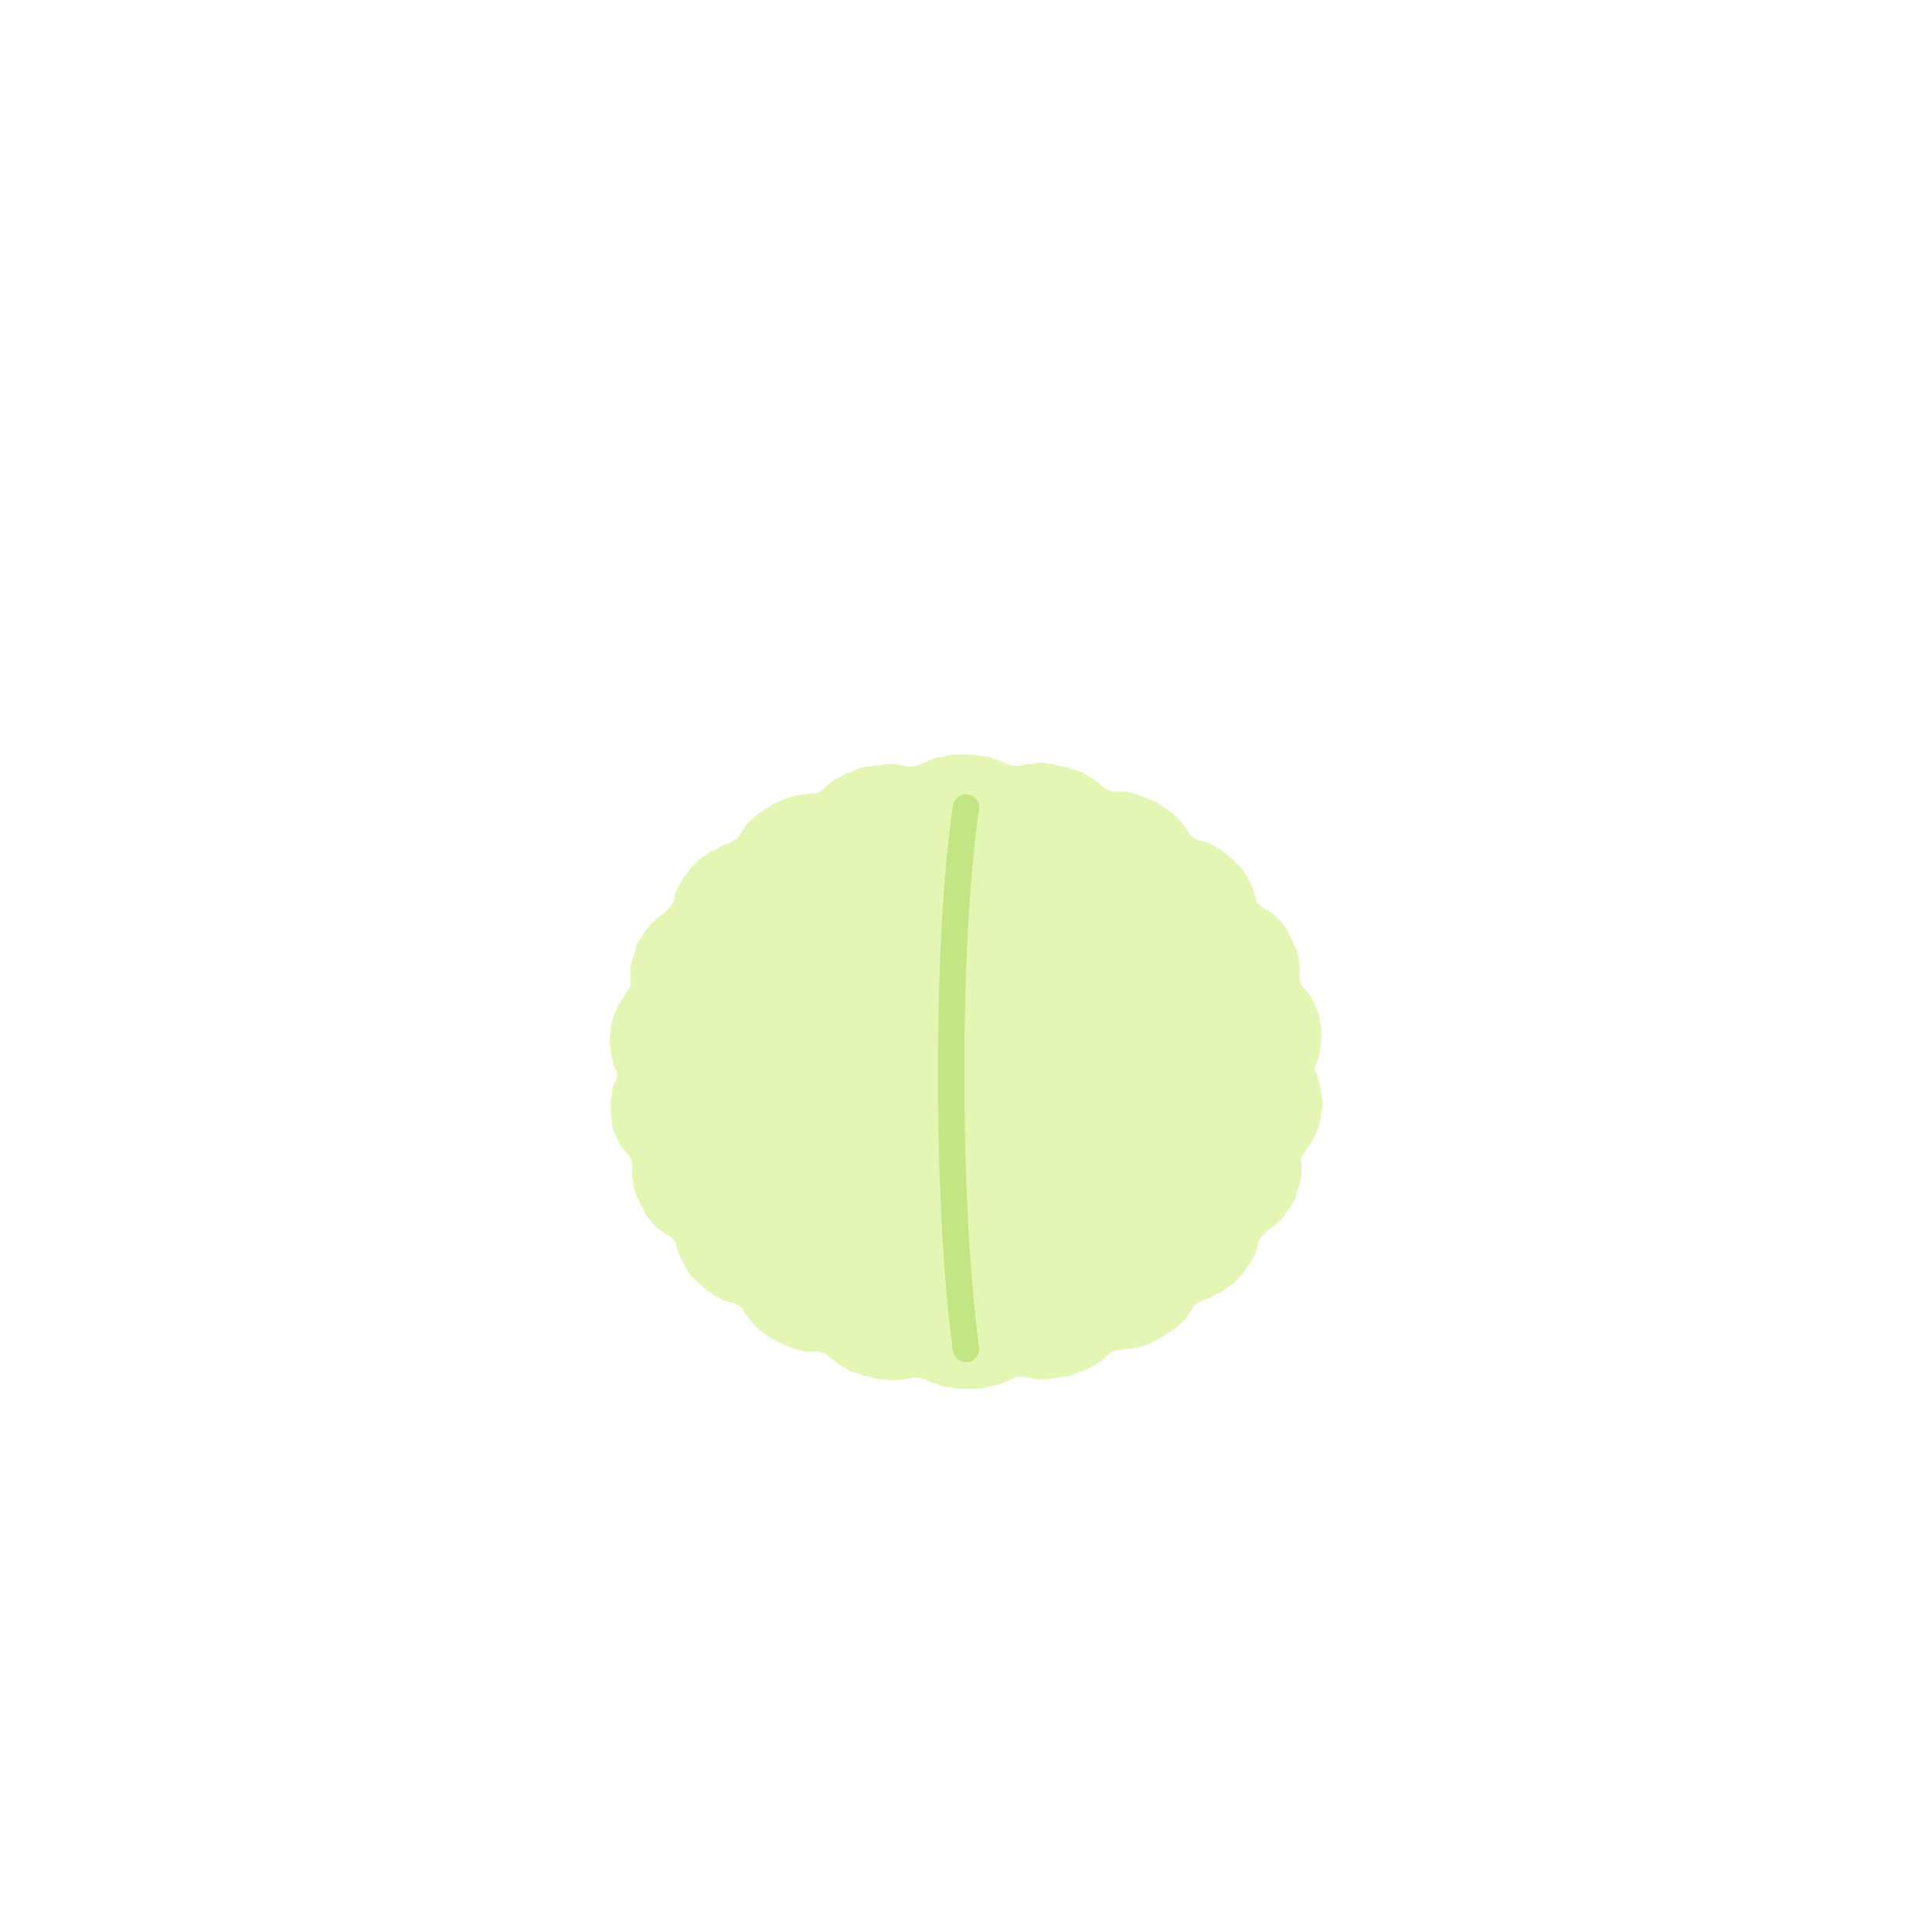
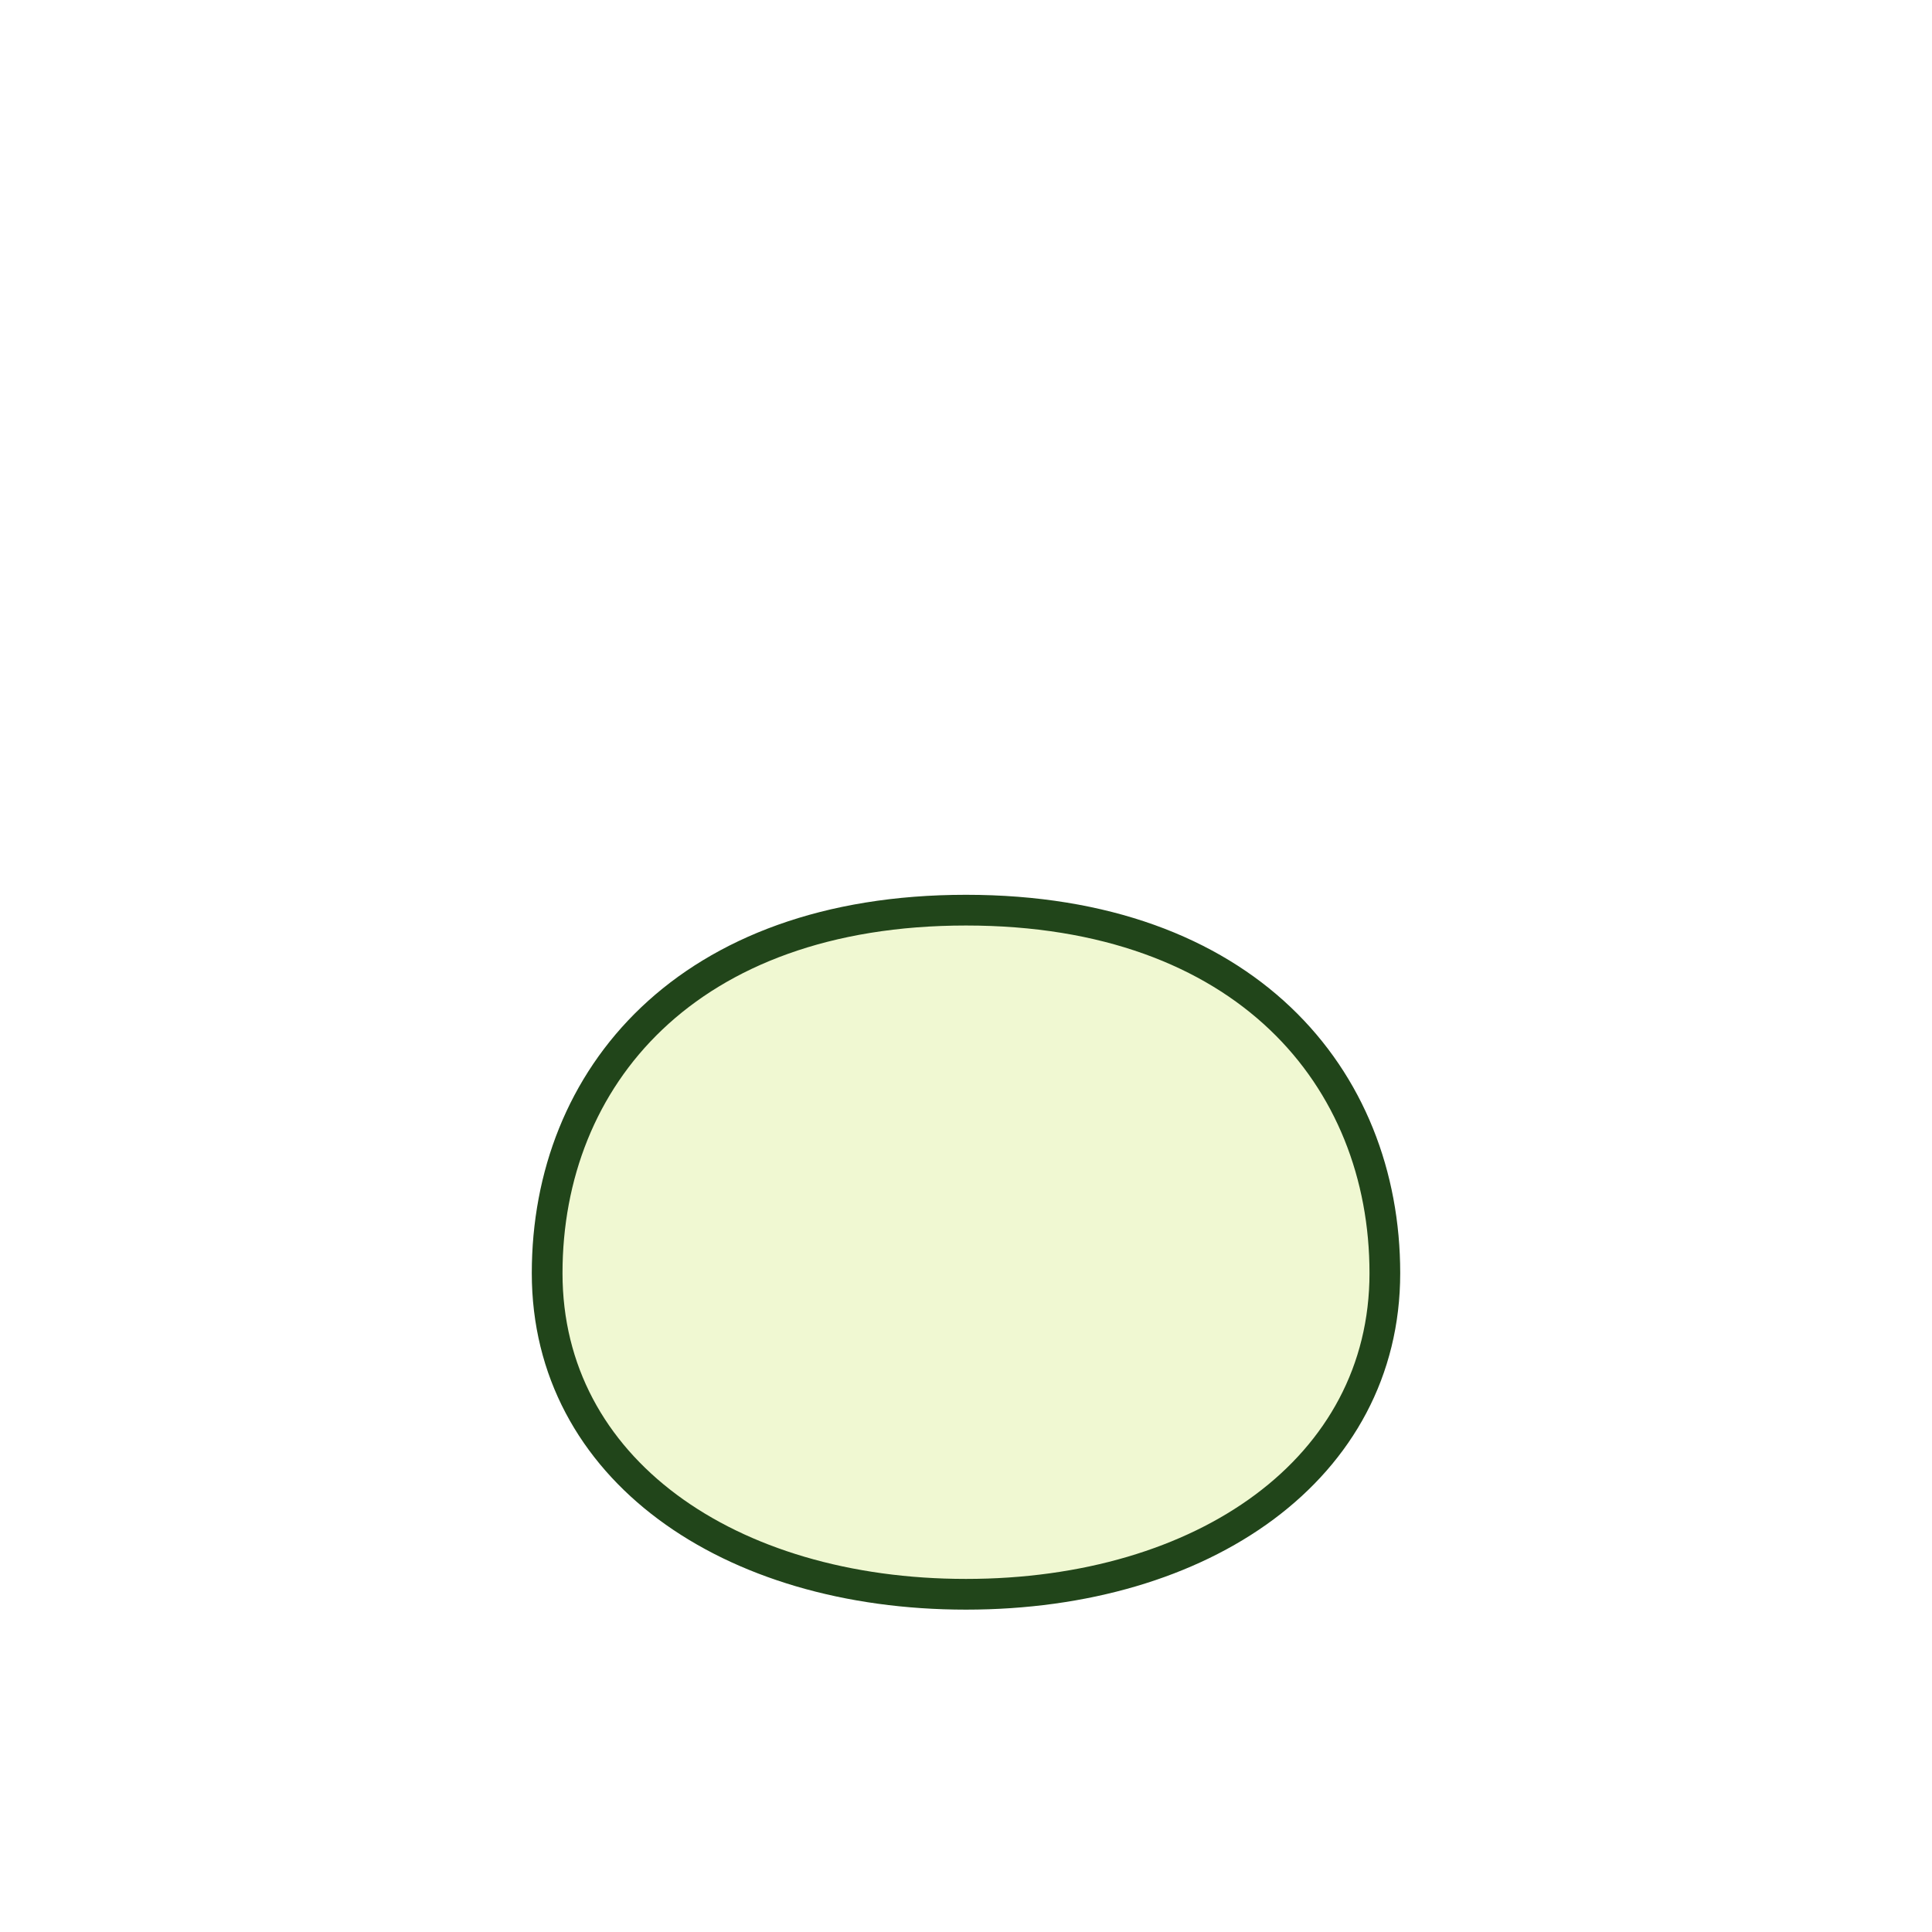
<svg xmlns="http://www.w3.org/2000/svg" width="1024" height="1024" viewBox="0 0 1024 1024">
-   <g transform="translate(92.0 64.0) scale(7)">
-     <path d="M86.4 71.7 Q86.4 72.0 86.6 72.3 Q86.7 72.7 86.8 73.0 Q86.9 73.4 86.9 73.7 Q87.0 74.1 87.0 74.4 Q87.0 74.7 86.9 75.1 Q86.9 75.4 86.8 75.8 Q86.7 76.1 86.6 76.4 Q86.5 76.7 86.3 77.1 Q86.1 77.4 85.9 77.7 Q85.7 78.0 85.5 78.3 Q85.3 78.6 85.4 78.9 Q85.4 79.3 85.4 79.7 Q85.4 80.0 85.3 80.4 Q85.2 80.7 85.1 81.0 Q85.0 81.4 84.9 81.7 Q84.7 82.0 84.5 82.3 Q84.3 82.6 84.1 82.9 Q83.9 83.2 83.6 83.4 Q83.4 83.7 83.0 83.9 Q82.7 84.1 82.5 84.4 Q82.2 84.6 82.1 85.0 Q82.1 85.4 81.9 85.7 Q81.8 86.0 81.6 86.3 Q81.5 86.6 81.2 86.9 Q81.0 87.2 80.8 87.5 Q80.5 87.7 80.3 88.0 Q80.0 88.2 79.7 88.4 Q79.4 88.7 79.0 88.8 Q78.7 89.0 78.3 89.2 Q77.9 89.3 77.6 89.5 Q77.3 89.6 77.1 90.0 Q76.9 90.3 76.7 90.6 Q76.5 90.9 76.2 91.1 Q75.9 91.4 75.6 91.6 Q75.3 91.8 75.0 92.0 Q74.7 92.2 74.3 92.4 Q74.0 92.5 73.6 92.7 Q73.3 92.8 72.9 92.9 Q72.5 93.0 72.1 93.0 Q71.7 93.1 71.3 93.1 Q71.0 93.2 70.7 93.5 Q70.4 93.8 70.1 94.0 Q69.8 94.2 69.4 94.4 Q69.1 94.6 68.7 94.7 Q68.4 94.8 68.0 95.0 Q67.7 95.1 67.3 95.1 Q66.9 95.2 66.5 95.2 Q66.1 95.3 65.7 95.3 Q65.3 95.3 64.9 95.2 Q64.5 95.1 64.1 95.1 Q63.8 95.1 63.4 95.3 Q63.0 95.5 62.7 95.6 Q62.3 95.8 61.9 95.8 Q61.5 95.9 61.2 96.0 Q60.8 96.0 60.4 96.0 Q60.0 96.0 59.6 96.0 Q59.2 96.0 58.8 95.9 Q58.5 95.9 58.1 95.8 Q57.7 95.6 57.3 95.5 Q57.0 95.3 56.6 95.2 Q56.2 95.1 55.8 95.2 Q55.4 95.3 55.0 95.3 Q54.6 95.4 54.3 95.4 Q53.9 95.3 53.5 95.3 Q53.1 95.2 52.7 95.1 Q52.3 95.1 52.0 94.9 Q51.6 94.8 51.3 94.7 Q50.9 94.5 50.6 94.3 Q50.3 94.1 50.0 93.9 Q49.7 93.6 49.4 93.4 Q49.0 93.2 48.6 93.2 Q48.2 93.2 47.8 93.2 Q47.4 93.1 47.1 93.0 Q46.7 92.9 46.3 92.7 Q46.0 92.6 45.6 92.4 Q45.3 92.2 45.0 92.0 Q44.7 91.8 44.4 91.6 Q44.1 91.3 43.9 91.1 Q43.6 90.8 43.4 90.5 Q43.2 90.2 43.0 89.9 Q42.7 89.6 42.3 89.5 Q41.9 89.4 41.6 89.3 Q41.2 89.1 40.9 88.9 Q40.6 88.7 40.3 88.5 Q40.0 88.2 39.7 88.0 Q39.5 87.7 39.2 87.5 Q39.0 87.2 38.8 86.9 Q38.6 86.6 38.5 86.3 Q38.3 86.0 38.2 85.6 Q38.1 85.3 38.0 84.9 Q37.8 84.6 37.5 84.4 Q37.1 84.2 36.8 84.0 Q36.5 83.7 36.3 83.5 Q36.0 83.2 35.8 82.9 Q35.6 82.6 35.5 82.3 Q35.3 82.0 35.2 81.7 Q35.0 81.3 34.9 81.0 Q34.8 80.7 34.8 80.3 Q34.7 80.0 34.7 79.6 Q34.8 79.3 34.7 78.9 Q34.7 78.6 34.4 78.3 Q34.1 78.0 33.9 77.7 Q33.7 77.4 33.6 77.1 Q33.5 76.8 33.3 76.4 Q33.2 76.1 33.2 75.8 Q33.1 75.4 33.1 75.1 Q33.1 74.7 33.1 74.4 Q33.1 74.0 33.2 73.7 Q33.2 73.4 33.3 73.0 Q33.5 72.7 33.6 72.3 Q33.6 72.0 33.4 71.7 Q33.3 71.3 33.2 71.0 Q33.1 70.6 33.1 70.3 Q33.0 69.9 33.0 69.6 Q33.0 69.3 33.1 68.9 Q33.1 68.6 33.2 68.2 Q33.3 67.9 33.4 67.6 Q33.5 67.3 33.7 66.9 Q33.9 66.6 34.1 66.3 Q34.3 66.0 34.5 65.7 Q34.7 65.4 34.6 65.1 Q34.6 64.7 34.6 64.3 Q34.6 64.0 34.7 63.6 Q34.8 63.3 34.9 63.0 Q35.0 62.6 35.1 62.3 Q35.3 62.0 35.5 61.7 Q35.7 61.4 35.9 61.1 Q36.1 60.8 36.4 60.6 Q36.6 60.3 37.0 60.1 Q37.3 59.9 37.5 59.6 Q37.8 59.4 37.9 59.0 Q37.9 58.6 38.1 58.3 Q38.2 58.0 38.4 57.7 Q38.5 57.4 38.8 57.1 Q39.0 56.8 39.2 56.5 Q39.5 56.3 39.7 56.0 Q40.0 55.8 40.3 55.6 Q40.6 55.3 41.0 55.2 Q41.3 55.0 41.7 54.8 Q42.1 54.7 42.4 54.5 Q42.7 54.4 42.9 54.0 Q43.1 53.7 43.3 53.4 Q43.5 53.1 43.8 52.9 Q44.1 52.6 44.4 52.4 Q44.7 52.2 45.0 52.0 Q45.3 51.8 45.7 51.6 Q46.0 51.5 46.4 51.3 Q46.7 51.2 47.1 51.1 Q47.5 51.0 47.9 51.0 Q48.3 50.9 48.7 50.9 Q49.0 50.8 49.3 50.5 Q49.6 50.2 49.9 50.0 Q50.2 49.8 50.6 49.6 Q50.9 49.4 51.3 49.3 Q51.6 49.2 52.0 49.0 Q52.3 48.9 52.7 48.9 Q53.1 48.8 53.5 48.8 Q53.9 48.7 54.3 48.7 Q54.7 48.7 55.1 48.8 Q55.5 48.9 55.9 48.9 Q56.2 48.9 56.6 48.7 Q57.0 48.5 57.3 48.4 Q57.7 48.2 58.1 48.2 Q58.5 48.1 58.8 48.0 Q59.2 48.0 59.6 48.0 Q60.0 48.0 60.4 48.0 Q60.8 48.0 61.2 48.1 Q61.5 48.1 61.9 48.2 Q62.3 48.4 62.7 48.5 Q63.0 48.7 63.4 48.8 Q63.8 48.9 64.2 48.8 Q64.6 48.7 65.0 48.7 Q65.4 48.6 65.7 48.6 Q66.1 48.7 66.5 48.7 Q66.9 48.8 67.3 48.9 Q67.7 48.9 68.0 49.1 Q68.4 49.2 68.7 49.3 Q69.1 49.5 69.4 49.7 Q69.7 49.9 70.0 50.1 Q70.3 50.4 70.6 50.6 Q71.0 50.8 71.4 50.8 Q71.8 50.8 72.2 50.8 Q72.6 50.9 72.9 51.0 Q73.3 51.1 73.7 51.3 Q74.0 51.4 74.4 51.6 Q74.7 51.8 75.0 52.0 Q75.3 52.2 75.6 52.4 Q75.9 52.7 76.1 52.9 Q76.4 53.2 76.6 53.5 Q76.8 53.8 77.0 54.1 Q77.3 54.4 77.7 54.5 Q78.1 54.6 78.4 54.7 Q78.8 54.9 79.1 55.1 Q79.4 55.3 79.7 55.5 Q80.0 55.8 80.3 56.0 Q80.5 56.3 80.8 56.5 Q81.0 56.8 81.2 57.1 Q81.4 57.4 81.5 57.7 Q81.7 58.0 81.8 58.4 Q81.9 58.7 82.0 59.1 Q82.2 59.4 82.5 59.6 Q82.9 59.8 83.2 60.0 Q83.5 60.3 83.7 60.5 Q84.0 60.8 84.2 61.1 Q84.4 61.4 84.5 61.7 Q84.7 62.0 84.8 62.3 Q85.0 62.7 85.1 63.0 Q85.2 63.3 85.2 63.7 Q85.3 64.0 85.3 64.4 Q85.2 64.7 85.3 65.1 Q85.3 65.4 85.6 65.7 Q85.9 66.0 86.1 66.3 Q86.3 66.6 86.4 66.9 Q86.5 67.2 86.7 67.6 Q86.8 67.9 86.8 68.2 Q86.9 68.6 86.9 68.9 Q86.9 69.3 86.9 69.6 Q86.9 70.0 86.8 70.3 Q86.8 70.6 86.7 71.0 Q86.5 71.3 86.4 71.7Z" fill="#E4F6B4" />
-     <path d="M60 52 C 58.5 62, 58.5 82, 60 93" stroke="#C3E584" stroke-width="2" stroke-linecap="round" fill="none" />
+   <g transform="translate(68.0 75.4) scale(7.4)">
+     <path d="M60 55 C 80 55, 90 67, 90 81 C 90 95, 77 104, 60 104 C 43 104, 30 95, 30 81 C 30 67, 40 55, 60 55 Z" fill="#F0F8D2" stroke="#21451A" stroke-width="2.2" />
  </g>
</svg>
